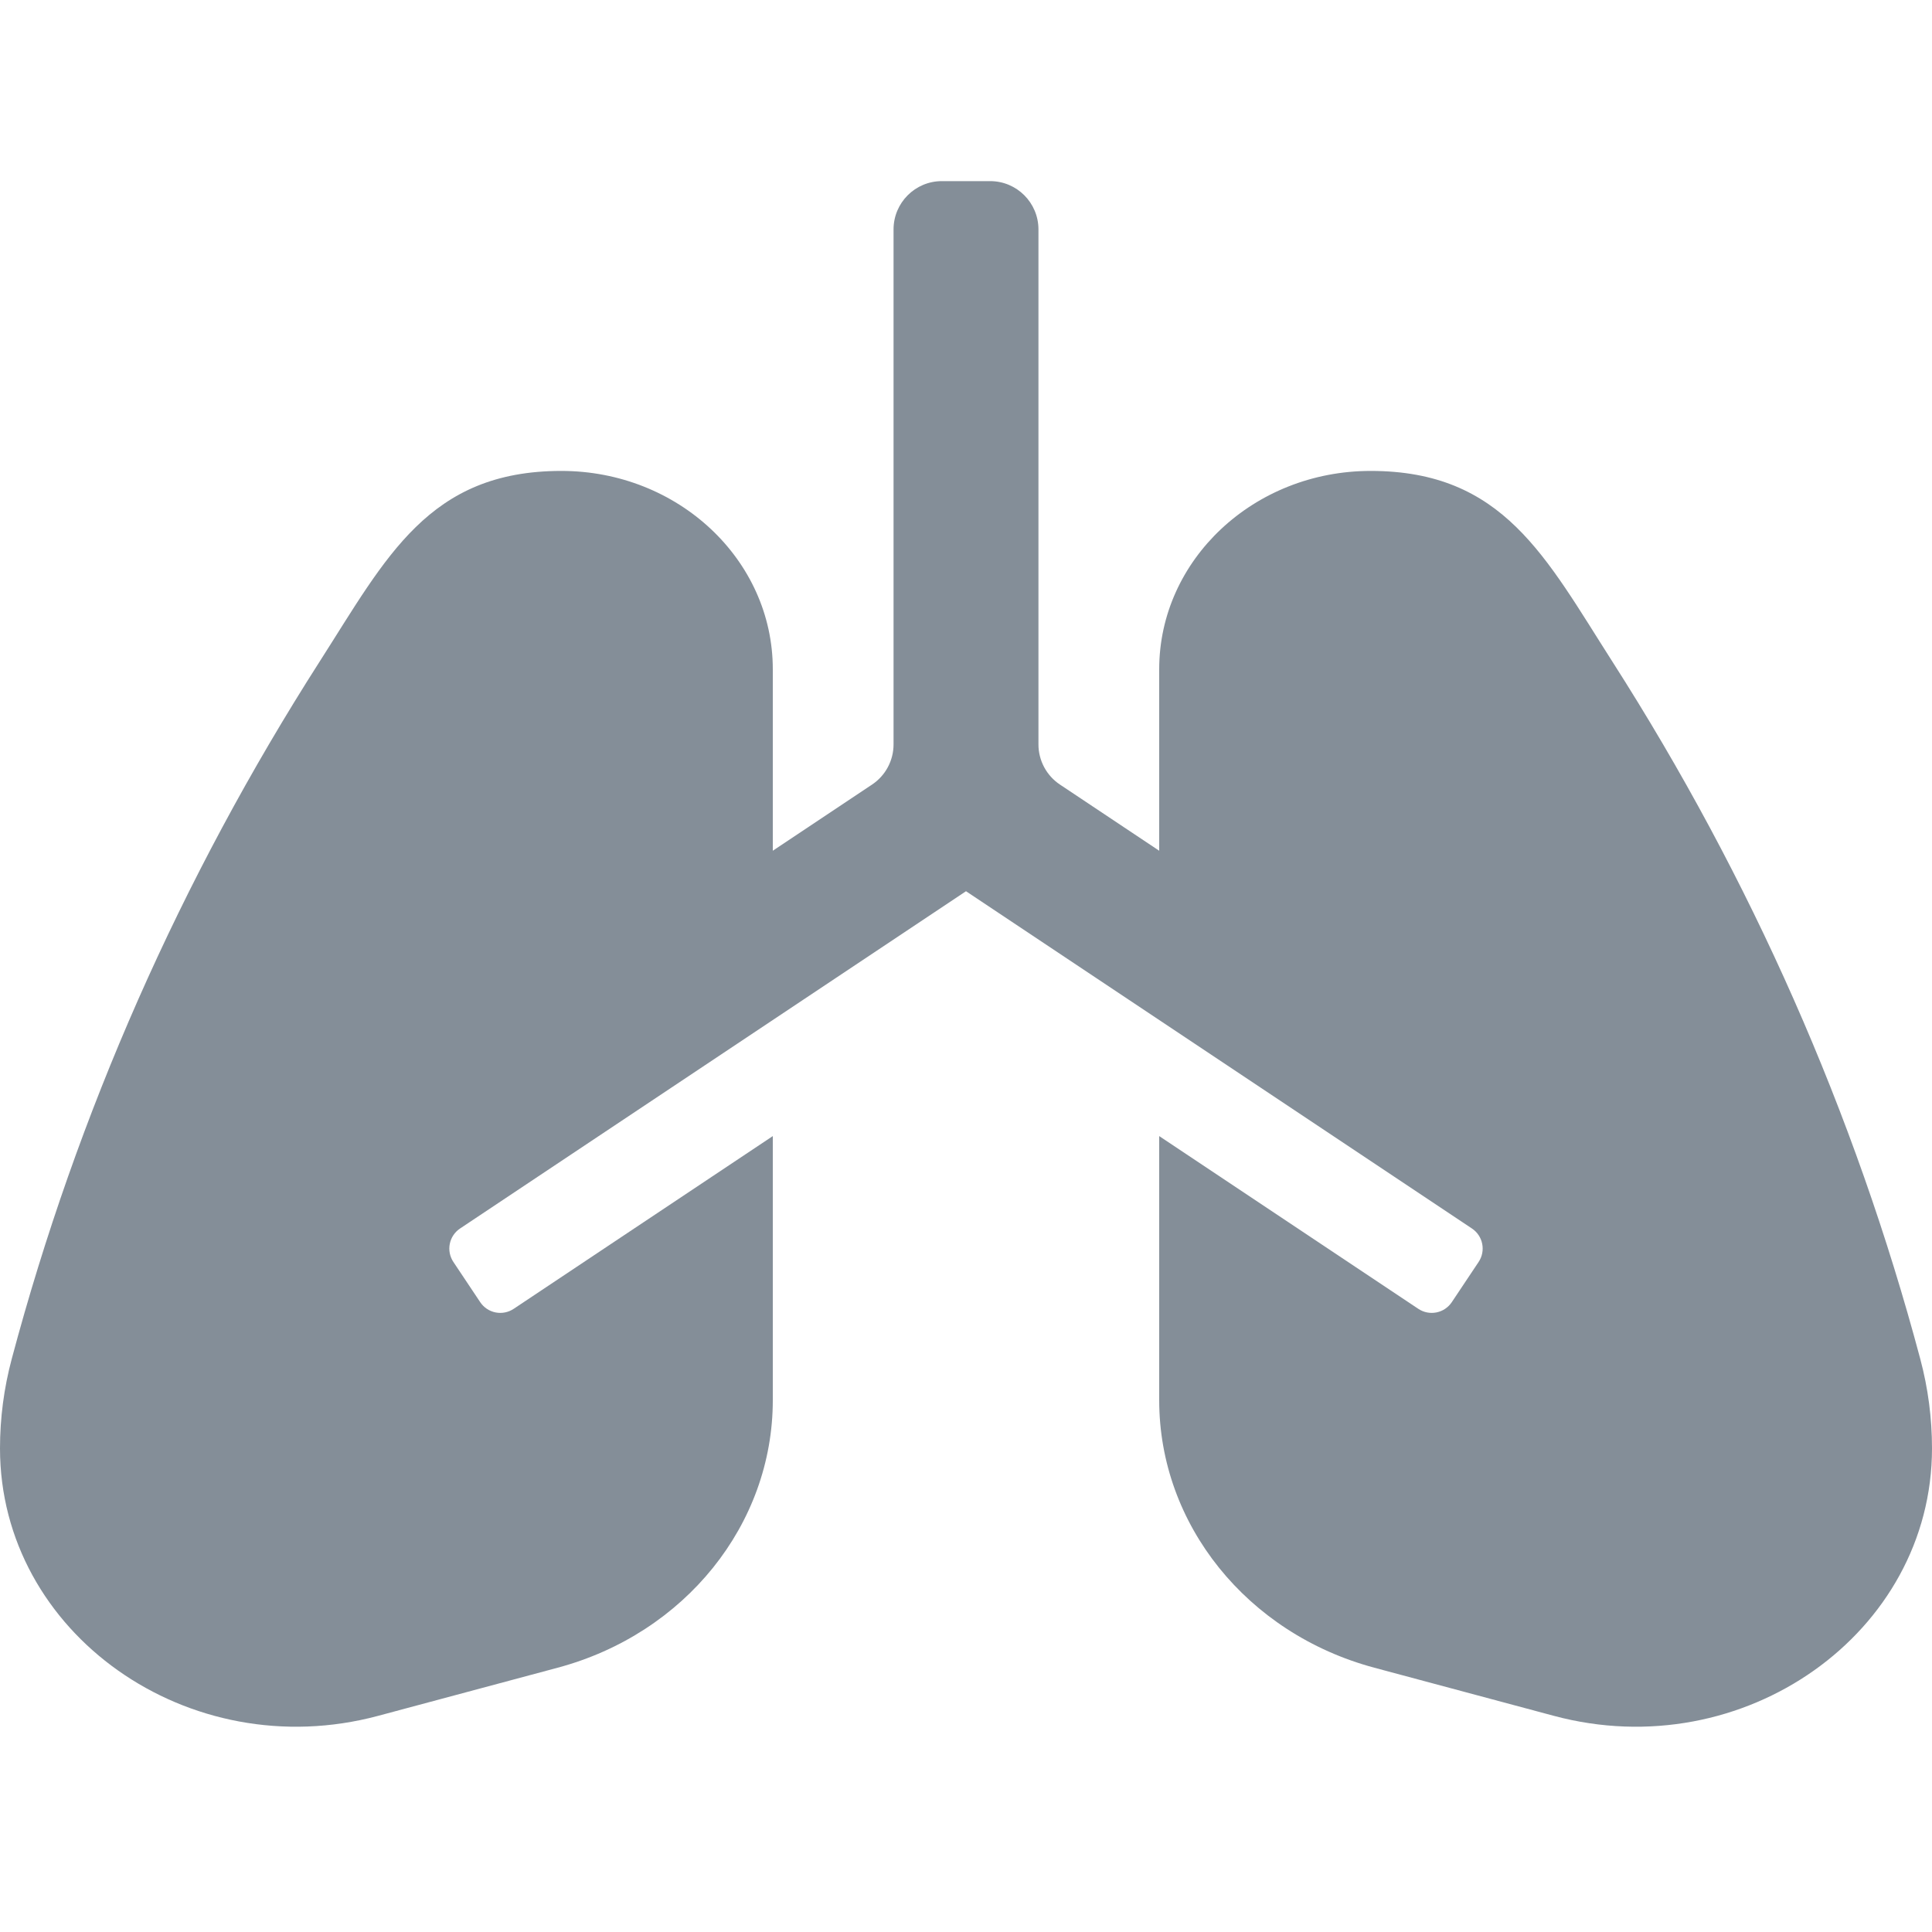
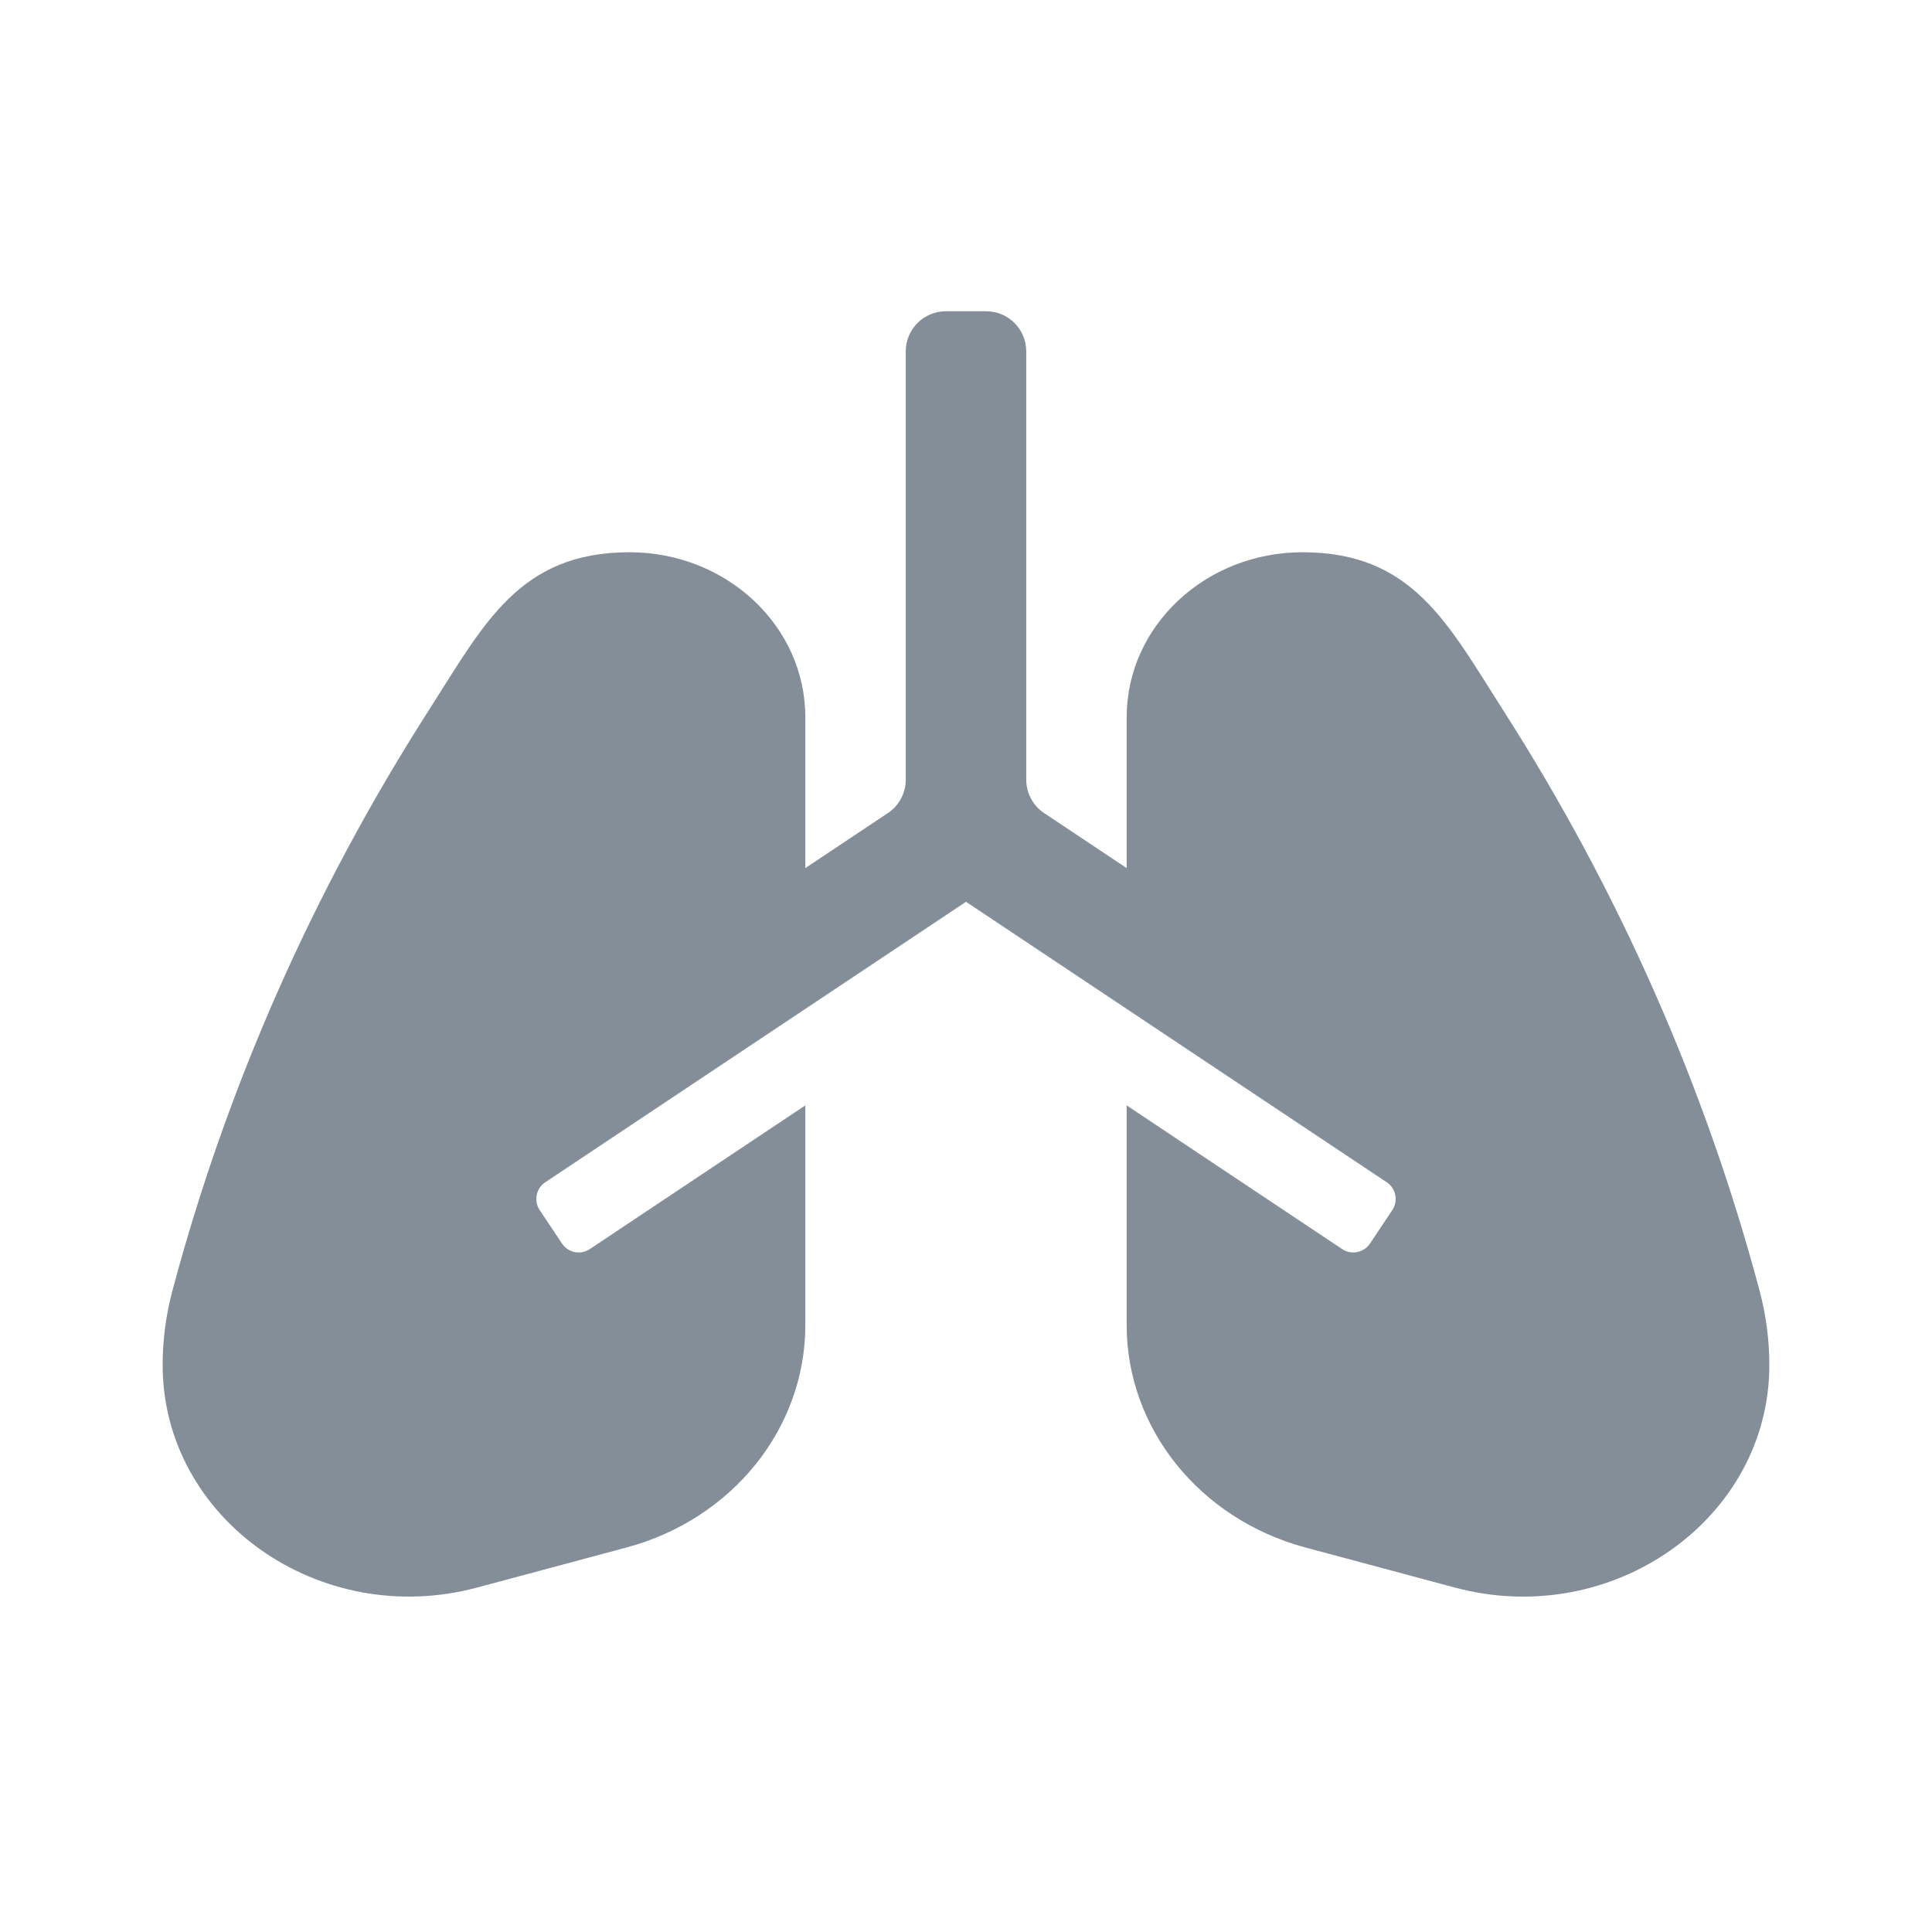
<svg xmlns="http://www.w3.org/2000/svg" id="svg4" version="1.1" viewBox="0 0 128 128" role="img" class="svg-inline--fa fa-lungs fa-w-20" data-icon="lungs" data-prefix="fas" focusable="false" aria-hidden="true" width="128" height="128">
  <defs id="defs8" />
-   <path style="fill:#848e98;fill-opacity:1;stroke-width:0.2" id="path2" d="M 127.222,90.03 C 122.888,73.77 116.014,58.2 106.82,43.826 102.396,36.912 99.606,31.2 90.81,31.2 c -7.738,0 -14.01,5.884 -14.01,13.142 v 12.022 l -6.576,-4.384 a 3.199,3.199 0 0 1 -1.424,-2.662 V 15.2 c 0,-1.768 -1.432,-3.2 -3.2,-3.2 h -3.2 c -1.768,0 -3.2,1.432 -3.2,3.2 v 34.118 c 0,1.07 -0.534,2.068 -1.424,2.662 l -6.576,4.384 V 44.342 C 51.2,37.084 44.928,31.2 37.19,31.2 c -8.796,0 -11.586,5.712 -16.01,12.626 C 11.986,58.2 5.112,73.77 0.778,90.03 0.26,91.968 0,93.958 0,95.956 0,108.202 12.496,117.044 25.048,113.68 l 11.9,-3.19 c 8.436,-2.26 14.252,-9.494 14.252,-17.724 v -17.498 l -17.168,11.446 a 1.598,1.598 0 0 1 -2.218,-0.444 l -1.776,-2.662 a 1.598,1.598 0 0 1 0.444,-2.218 L 64,59.046 97.518,81.39 a 1.599,1.599 0 0 1 0.444,2.218 l -1.776,2.662 a 1.599,1.599 0 0 1 -2.218,0.444 l -17.168,-11.446 v 17.498 c 0,8.23 5.816,15.462 14.252,17.724 l 11.9,3.19 C 115.504,117.044 128,108.202 128,95.956 c 0,-1.998 -0.26,-3.988 -0.778,-5.926 z" fill="currentColor" />
+   <path style="fill:#848e98;fill-opacity:1;stroke-width:0.166" id="path2" d="M 116.577,85.512 C 112.973,71.99 107.256,59.042 99.61,47.088 95.931,41.338 93.611,36.588 86.296,36.588 c -6.435,0 -11.651,4.893 -11.651,10.929 v 9.998 L 69.176,53.869 A 2.661,2.661 0 0 1 67.992,51.655 V 23.282 c 0,-1.47 -1.191,-2.661 -2.661,-2.661 H 62.669 c -1.47,0 -2.661,1.191 -2.661,2.661 v 28.373 c 0,0.89 -0.444,1.72 -1.184,2.214 l -5.469,3.646 v -9.998 c 0,-6.036 -5.216,-10.929 -11.651,-10.929 -7.315,0 -9.635,4.75 -13.314,10.5 -7.646,11.954 -13.363,24.902 -16.967,38.424 -0.431,1.612 -0.647,3.267 -0.647,4.928 0,10.184 10.392,17.537 20.831,14.74 l 9.896,-2.653 c 7.016,-1.879 11.852,-7.895 11.852,-14.74 V 73.236 L 39.078,82.755 A 1.329,1.329 0 0 1 37.233,82.386 L 35.756,80.172 A 1.329,1.329 0 0 1 36.126,78.327 L 64,59.745 91.874,78.327 a 1.33,1.33 0 0 1 0.369,1.845 l -1.477,2.214 a 1.33,1.33 0 0 1 -1.845,0.369 l -14.277,-9.519 v 14.552 c 0,6.844 4.837,12.859 11.852,14.74 l 9.896,2.653 c 10.439,2.798 20.831,-4.556 20.831,-14.74 0,-1.662 -0.216,-3.317 -0.647,-4.928 z" fill="currentColor" />
</svg>
